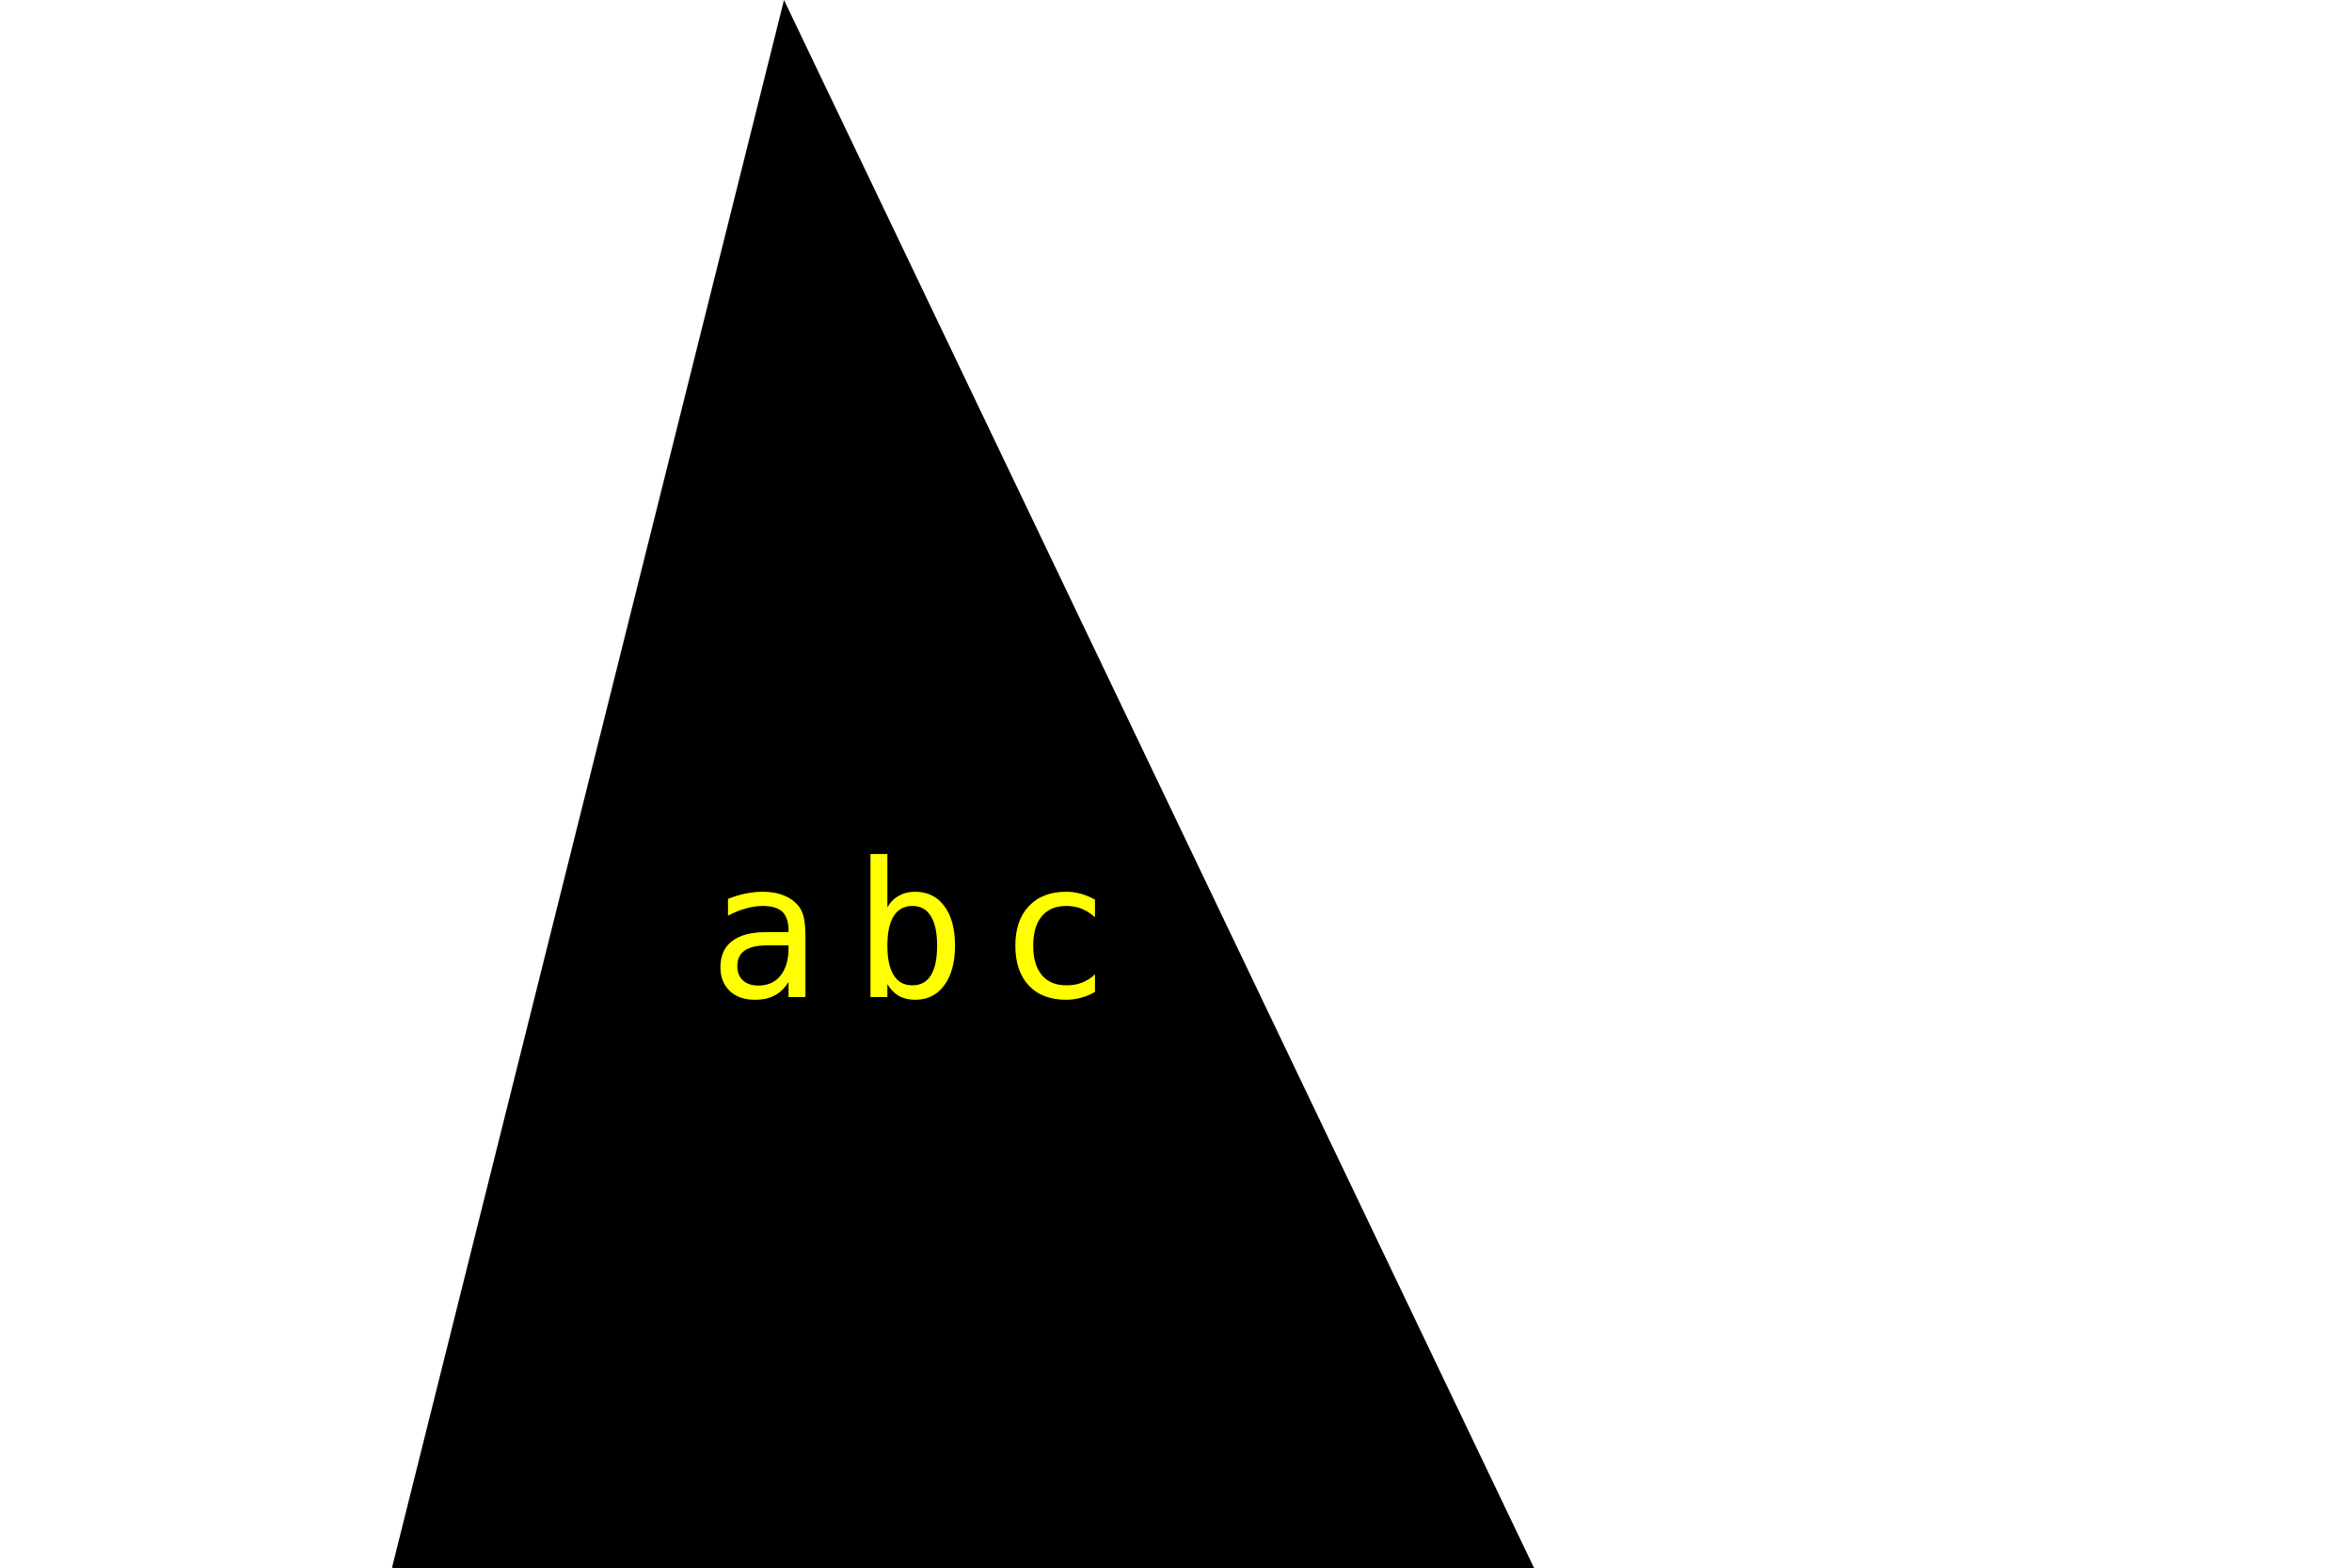
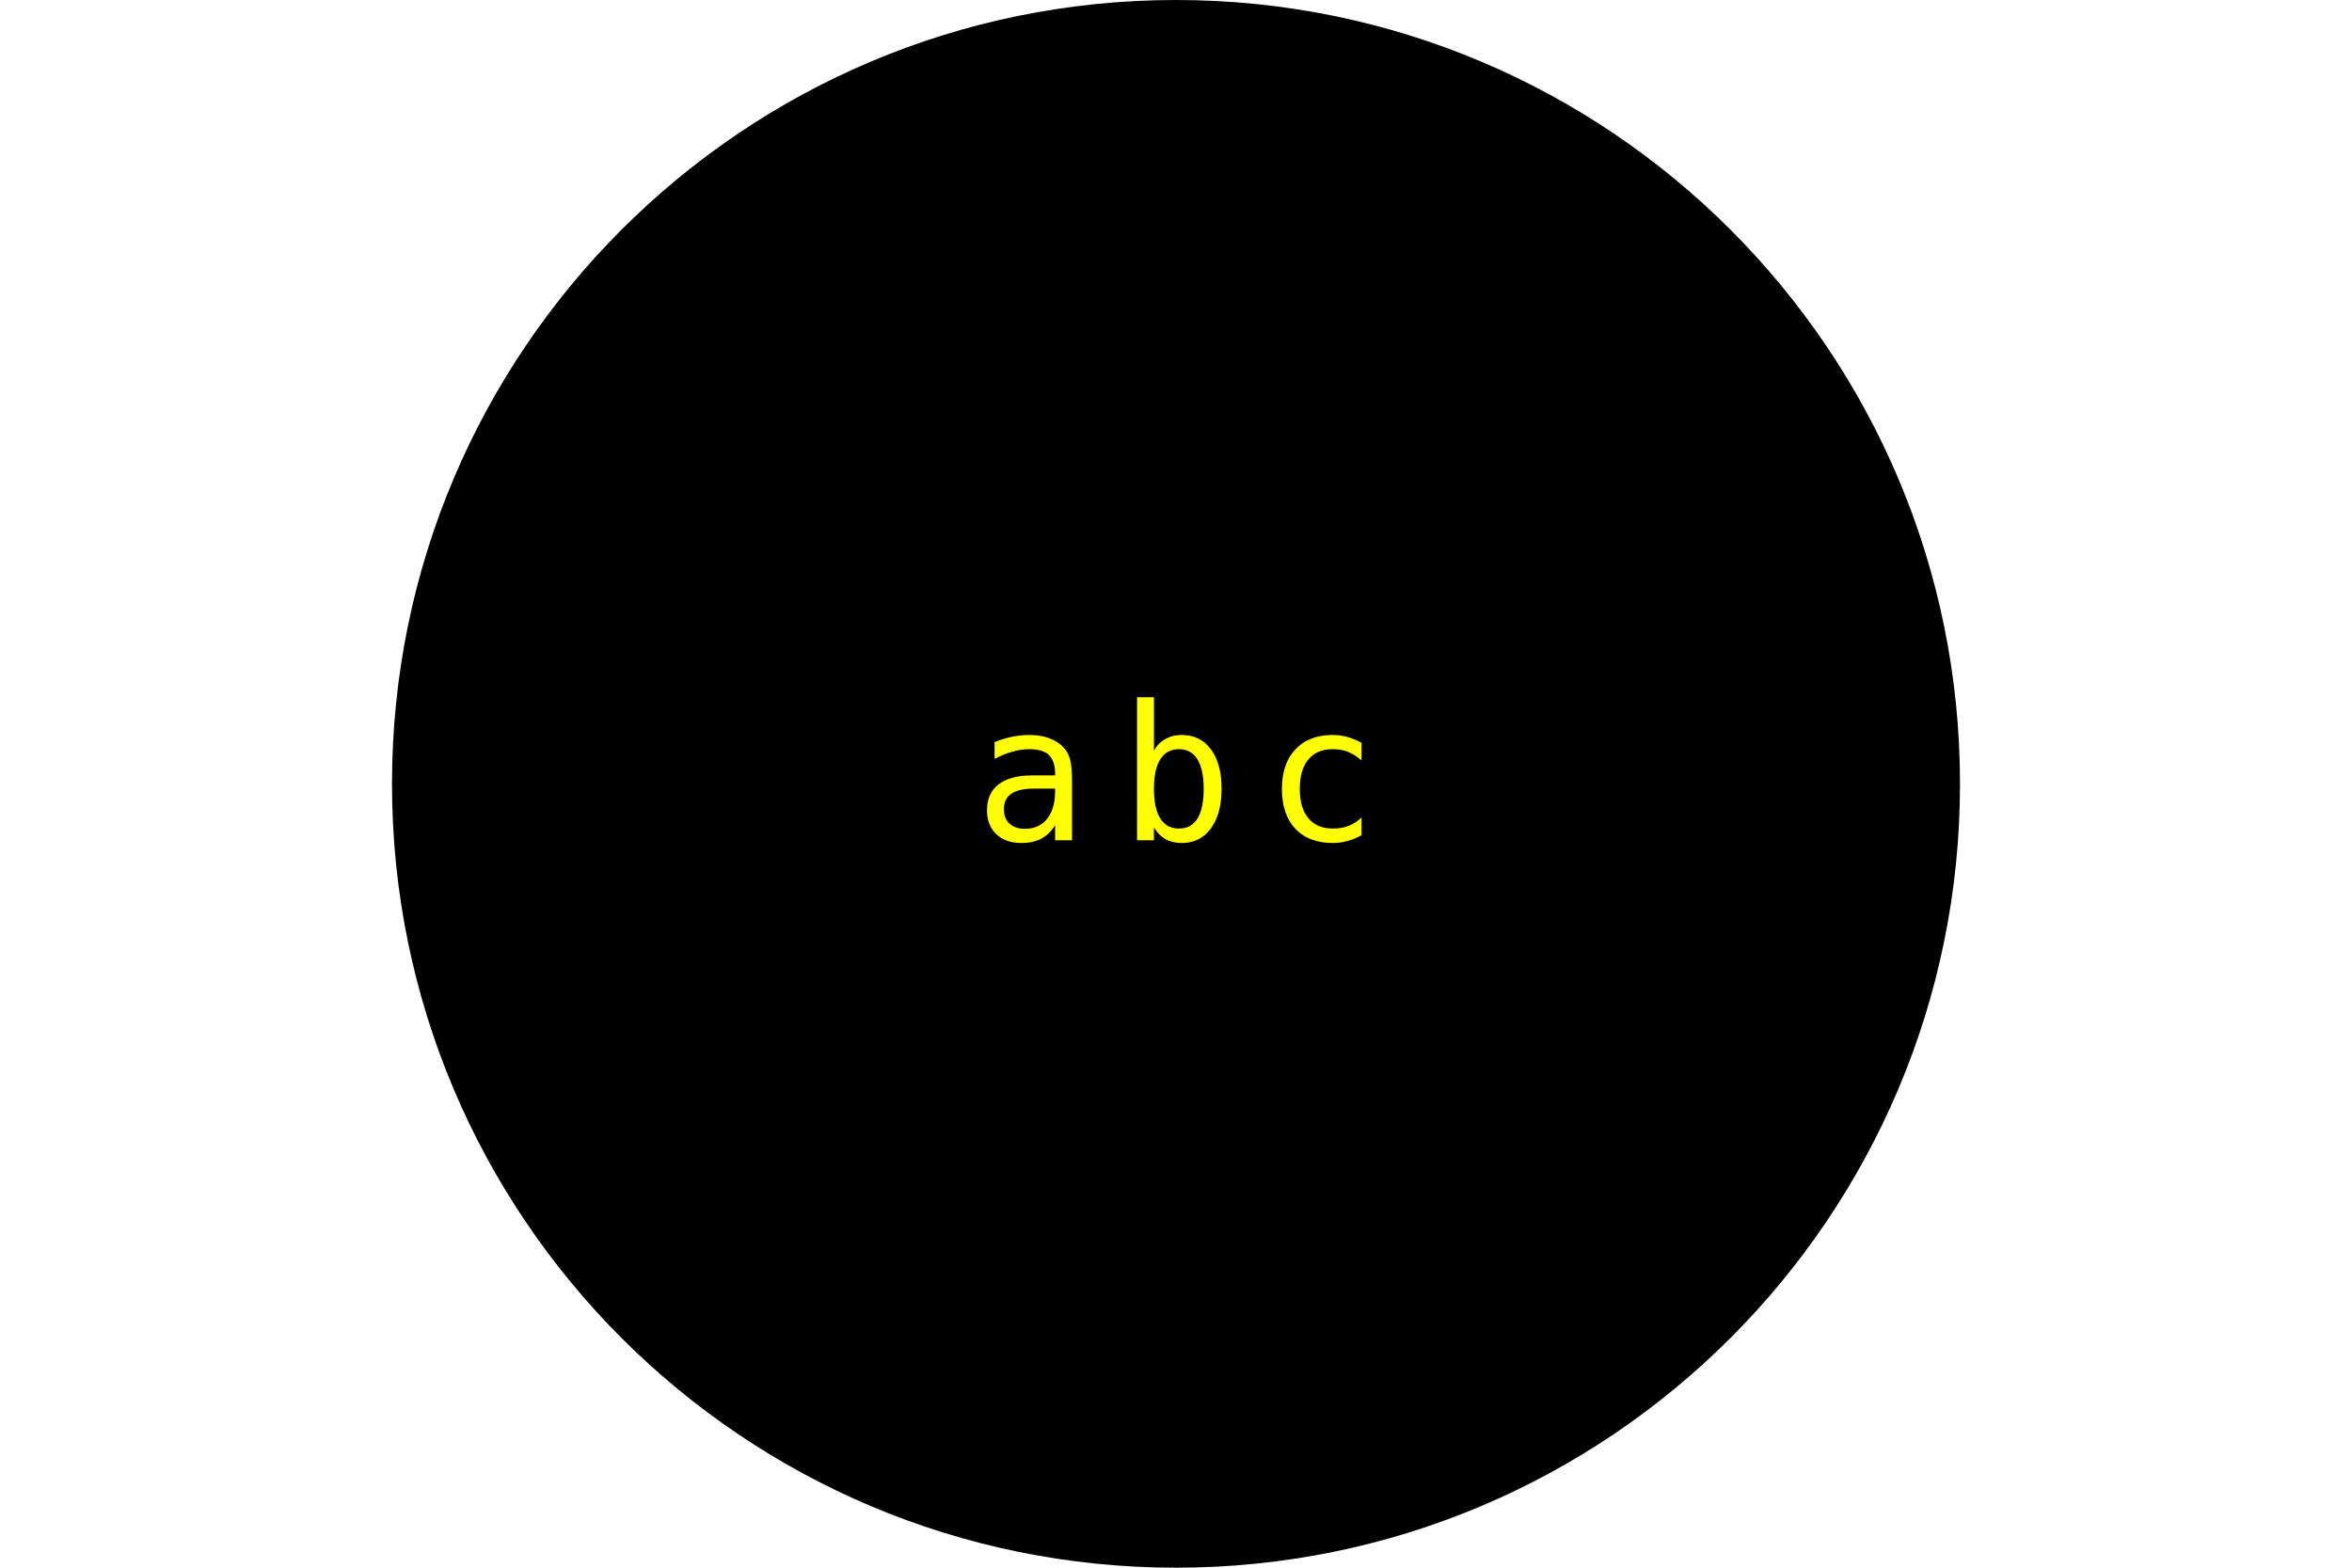
<svg xmlns="http://www.w3.org/2000/svg" viewBox="0 0 100 100" width="300" height="200">
-   <polygon points="0 100, 25 ,0 80, 115" fill="black" />
-   <text x="33%" y="60%" text-anchor="middle" fill="yellow" font-size="1.3rem" letter-spacing="2" dy=".3em" font-family="monospace">abc
+   <circle cx="50" cy="50" r="50" fill="black" />
+   <text x="50%" y="50%" text-anchor="middle" fill="yellow" font-size="1.3rem" letter-spacing="2" dy=".3em" font-family="monospace">abc
      </text>
</svg>
